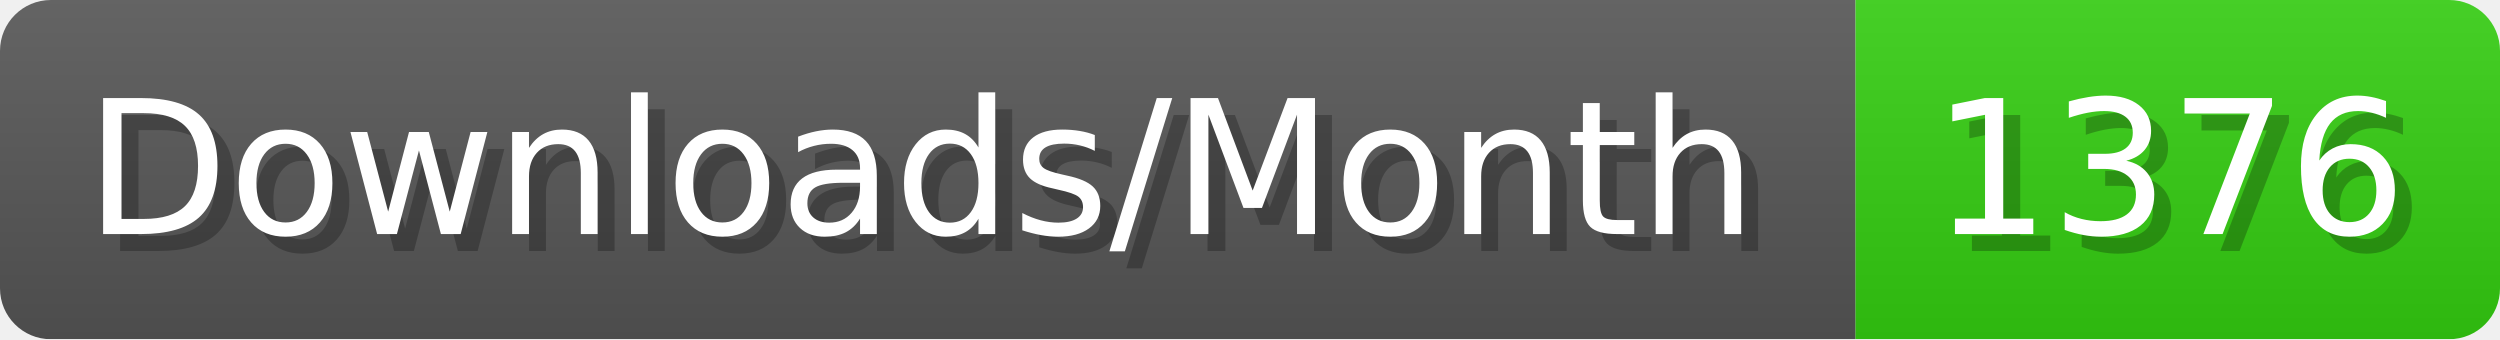
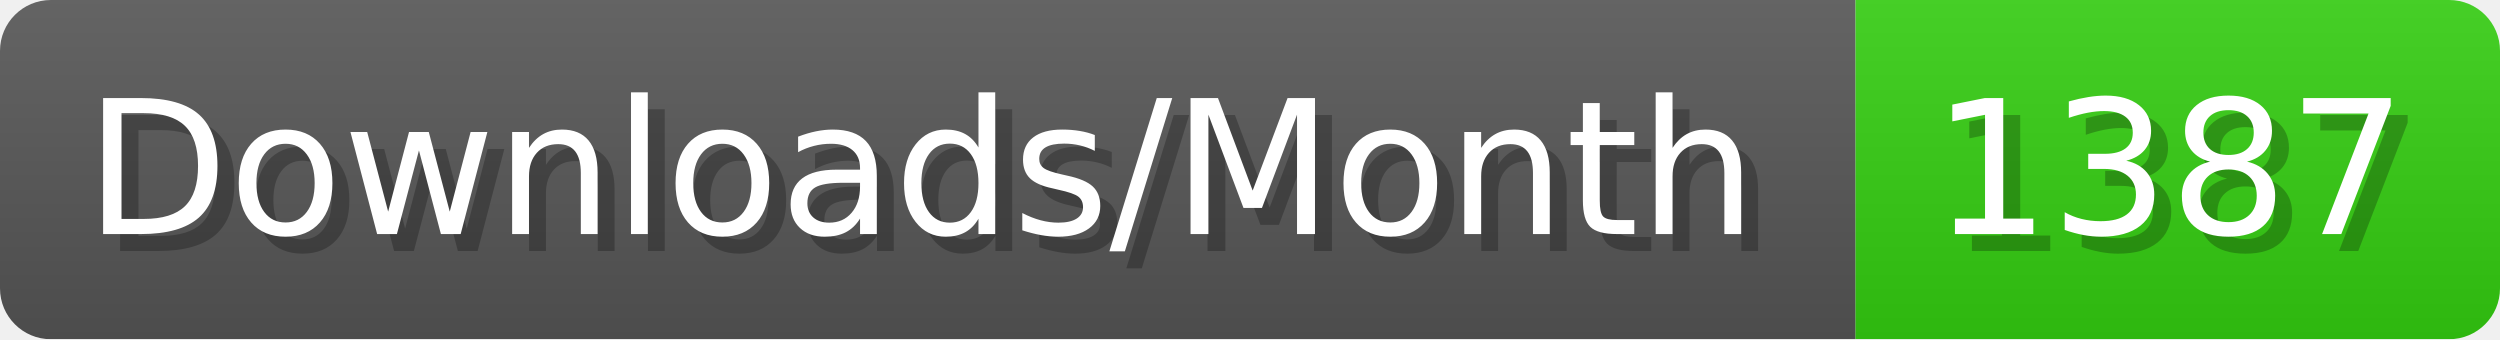
- <svg xmlns="http://www.w3.org/2000/svg" width="147.4" height="20" viewBox="0 0 1474 200" role="img" aria-label="Downloads/Month: 1376">
+ <svg xmlns="http://www.w3.org/2000/svg" width="147.4" height="20" viewBox="0 0 1474 200" role="img" aria-label="Downloads/Month: 1387">
  <linearGradient id="YlXUI" x2="0" y2="100%">
    <stop offset="0" stop-opacity=".1" stop-color="#EEE" />
    <stop offset="1" stop-opacity=".1" />
  </linearGradient>
  <mask id="JHhop">
    <rect width="1474" height="200" rx="30" fill="#FFF" />
  </mask>
  <g mask="url(#JHhop)">
    <rect width="1094" height="200" fill="#555" />
    <rect width="380" height="200" fill="#3C1" x="1094" />
    <rect width="1474" height="200" fill="url(#YlXUI)" />
  </g>
  <g aria-hidden="true" fill="#fff" text-anchor="start" font-family="Verdana,DejaVu Sans,sans-serif" font-size="110">
    <text x="60" y="148" textLength="994" fill="#000" opacity="0.25">Downloads/Month</text>
    <text x="50" y="138" textLength="994">Downloads/Month</text>
-     <text x="1149" y="148" textLength="280" fill="#000" opacity="0.25">1376</text>
-     <text x="1139" y="138" textLength="280">1376</text>
+     <text x="1149" y="148" textLength="280" fill="#000" opacity="0.25">1387</text>
+     <text x="1139" y="138" textLength="280">1387</text>
  </g>
</svg>
